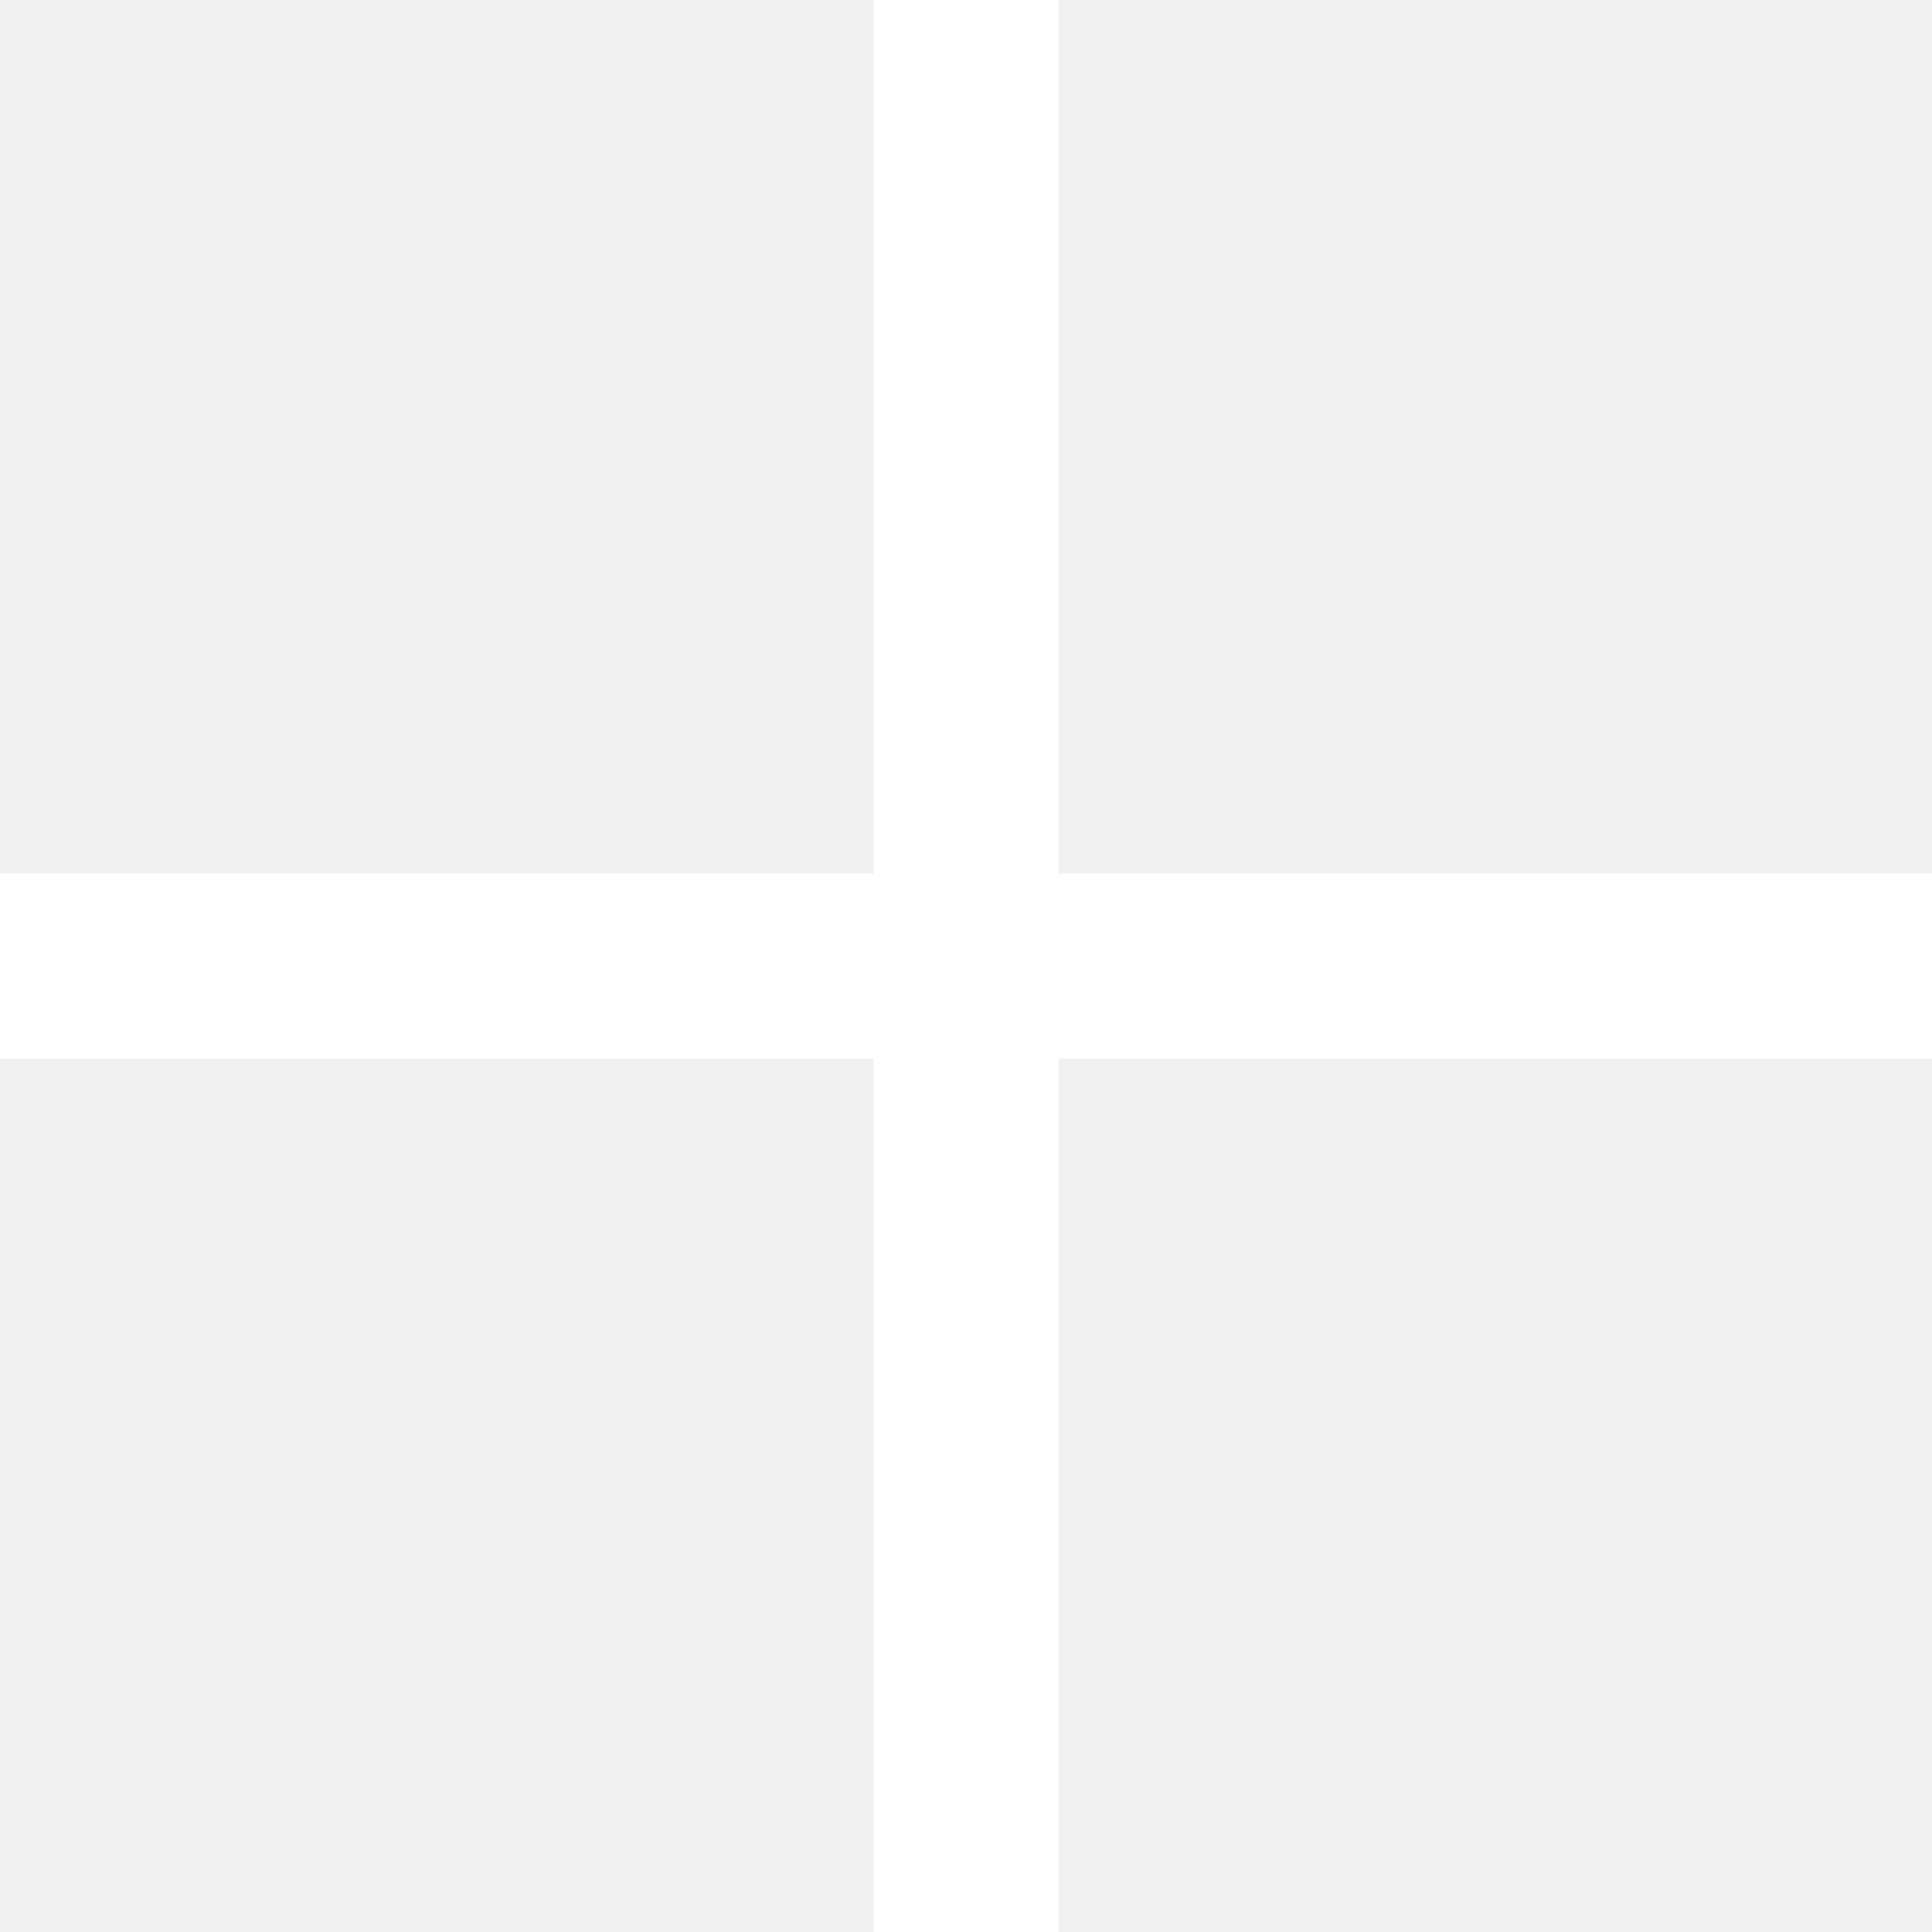
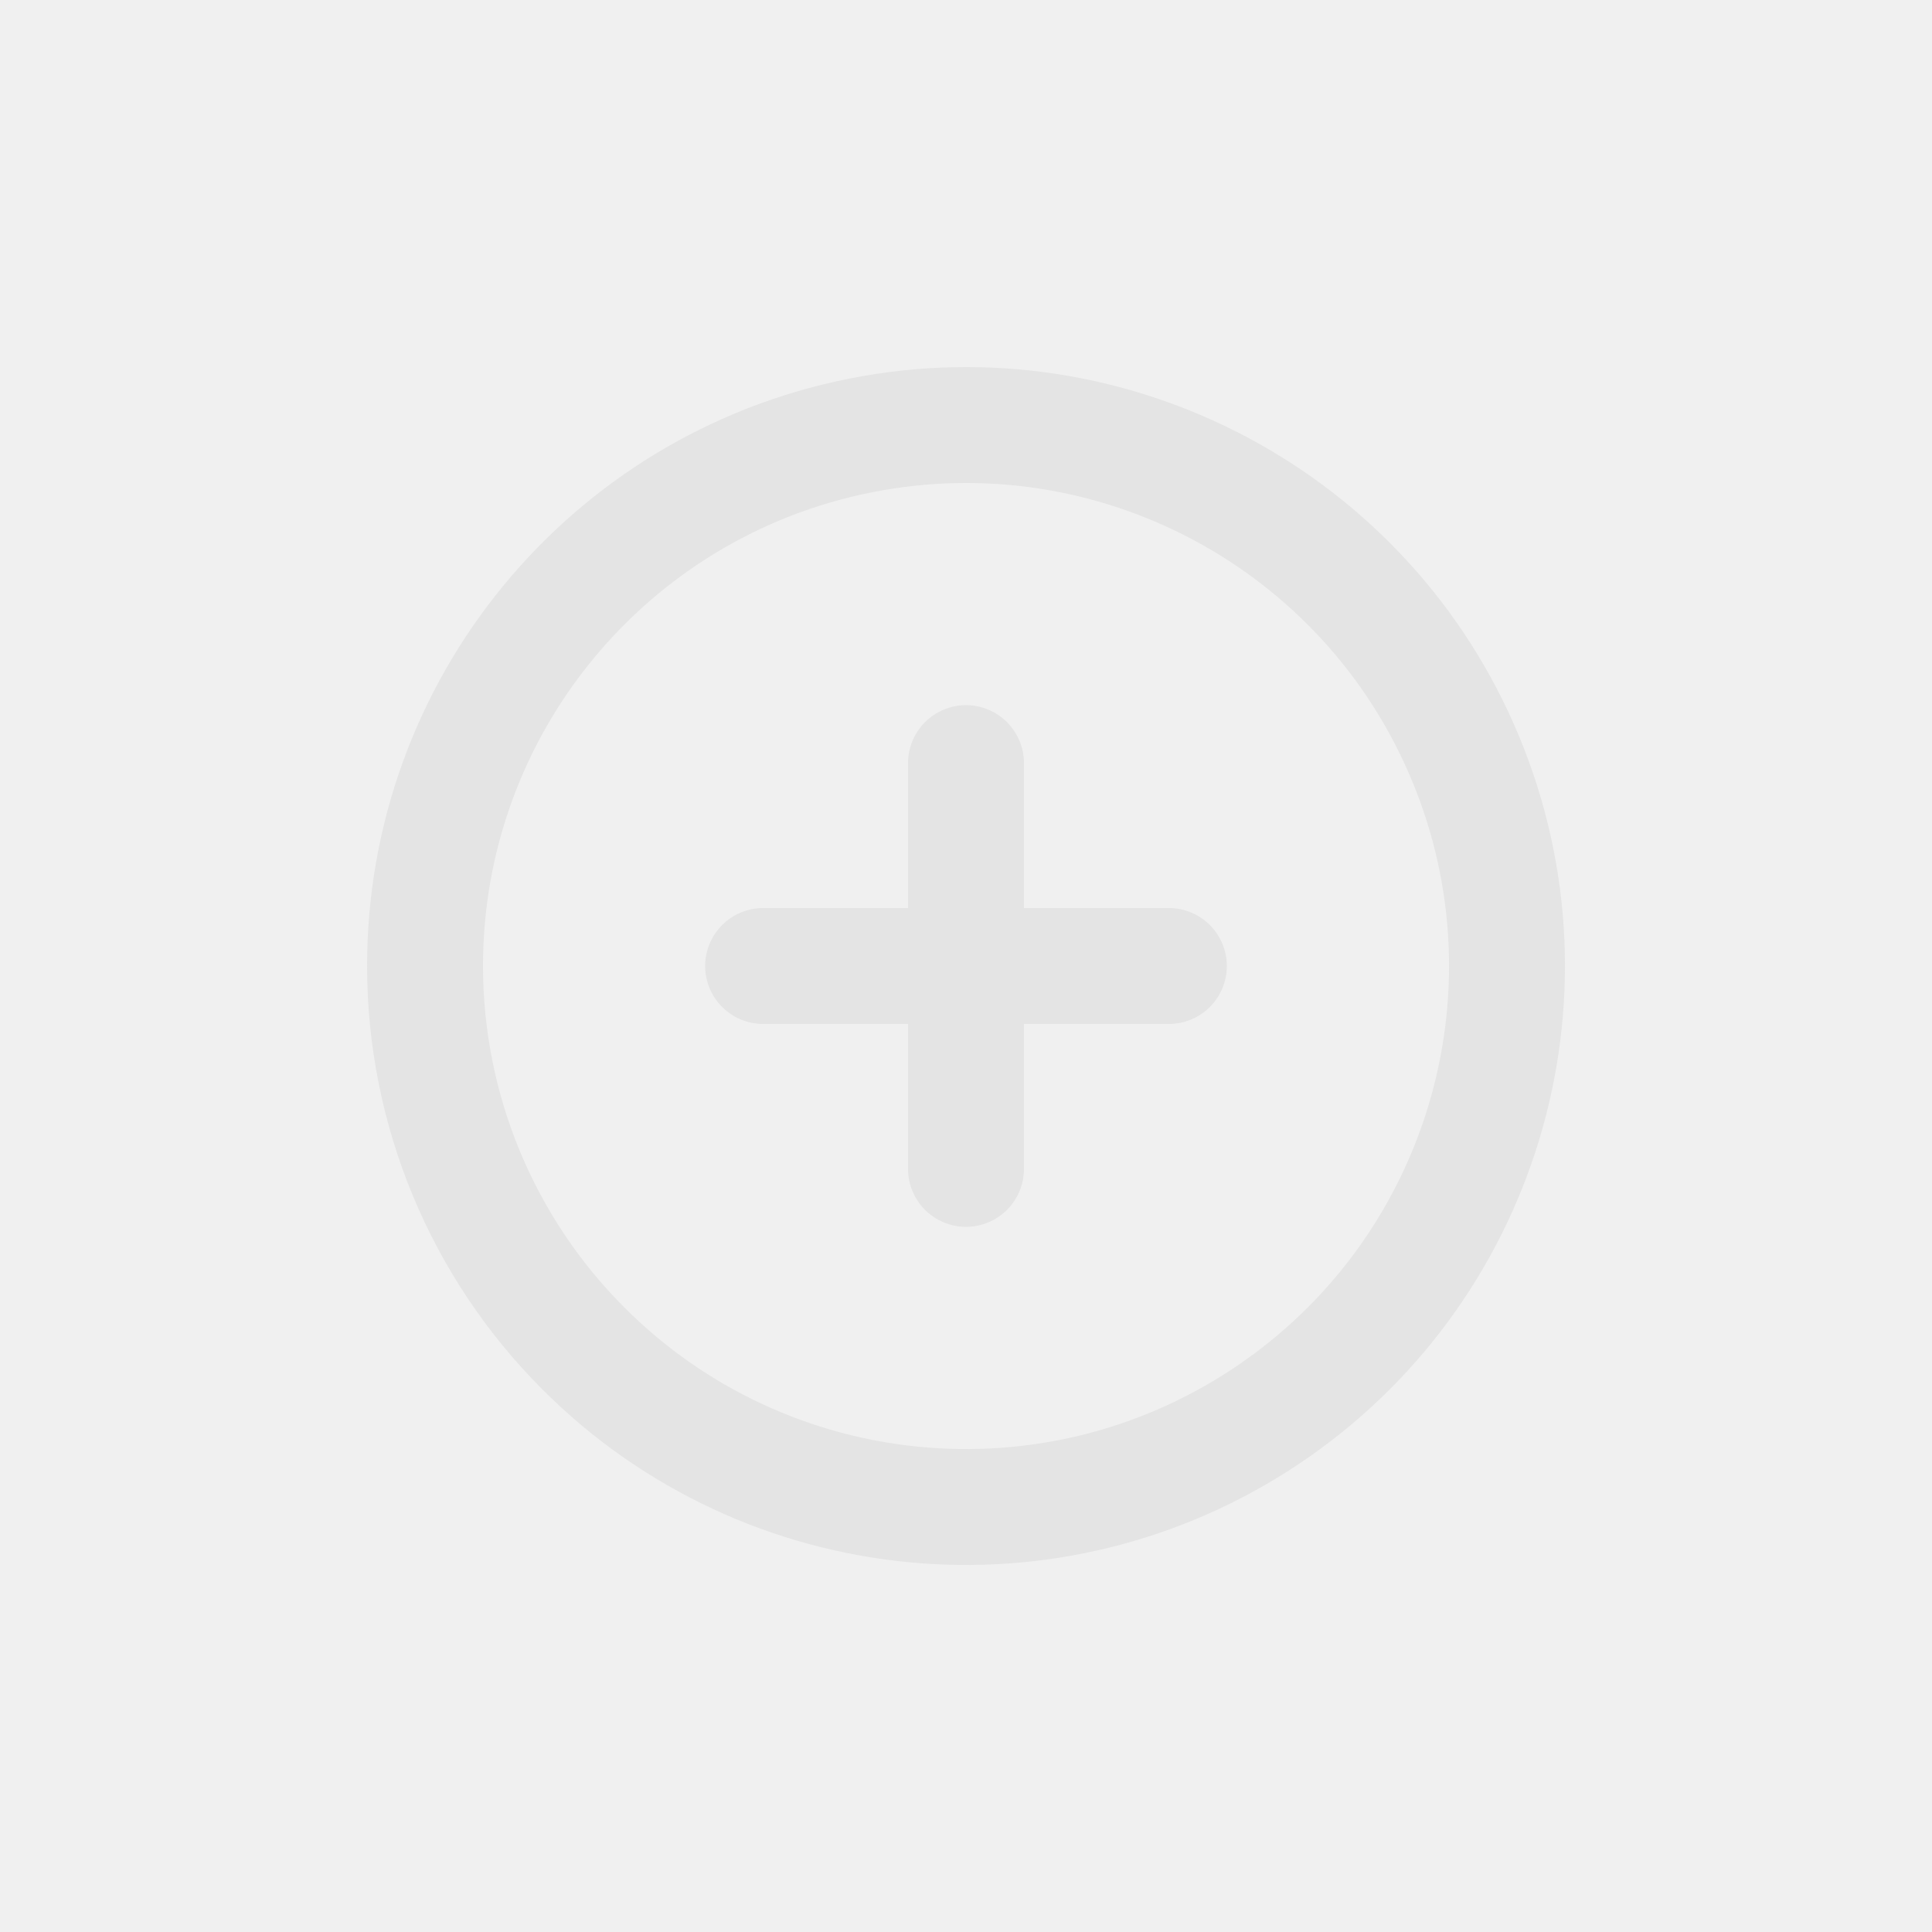
- <svg xmlns="http://www.w3.org/2000/svg" fill="#ffffff" height="15px" width="15px" version="1.1" id="Capa_1" viewBox="0 0 490 490" xml:space="preserve" stroke="#ffffff">
+ <svg xmlns="http://www.w3.org/2000/svg" width="30px" height="30px" viewBox="0 -0.5 25 25" fill="none">
  <g id="SVGRepo_bgCarrier" stroke-width="0" />
  <g id="SVGRepo_tracerCarrier" stroke-linecap="round" stroke-linejoin="round" />
  <g id="SVGRepo_iconCarrier">
-     <polygon points="222.031,490 267.969,490 267.969,267.969 490,267.969 490,222.031 267.969,222.031 267.969,0 222.031,0 222.031,222.031 0,222.031 0,267.969 222.031,267.969 " />
+     <path fill-rule="evenodd" clip-rule="evenodd" d="M5.5 12C5.5 8.661 7.859 5.786 11.135 5.135C14.41 4.484 17.689 6.237 18.967 9.322C20.245 12.408 19.166 15.966 16.389 17.821C13.612 19.676 9.911 19.312 7.55 16.95C6.237 15.637 5.5 13.857 5.5 12Z" stroke="#e4e4e4" stroke-width="1.5" stroke-linecap="round" stroke-linejoin="round" />
+     <path d="M9.875 11.25C9.461 11.25 9.125 11.586 9.125 12C9.125 12.415 9.461 12.75 9.875 12.75V11.25ZM12.5 12.75C12.914 12.75 13.25 12.415 13.25 12C13.25 11.586 12.914 11.25 12.5 11.25V12.75ZM12.5 11.25C12.086 11.25 11.75 11.586 11.75 12C11.75 12.415 12.086 12.75 12.5 12.75V11.25ZM15.125 12.75C15.539 12.75 15.875 12.415 15.875 12C15.875 11.586 15.539 11.25 15.125 11.25V12.75ZM13.25 12C13.25 11.586 12.914 11.25 12.5 11.25C12.086 11.25 11.75 11.586 11.75 12H13.25ZM11.75 14.625C11.75 15.04 12.086 15.375 12.5 15.375C12.914 15.375 13.25 15.04 13.25 14.625H11.75ZM11.75 12C11.75 12.415 12.086 12.75 12.5 12.75C12.914 12.75 13.25 12.415 13.25 12H11.75ZM13.25 9.375C13.25 8.961 12.914 8.625 12.5 8.625C12.086 8.625 11.75 8.961 11.75 9.375H13.25ZM9.875 12.75H12.5V11.25H9.875V12.75ZM12.5 12.75H15.125V11.25H12.5V12.75ZM11.75 12V14.625H13.25V12H11.75ZM13.25 12V9.375H11.75V12H13.25Z" fill="#e4e4e4" />
  </g>
</svg>
